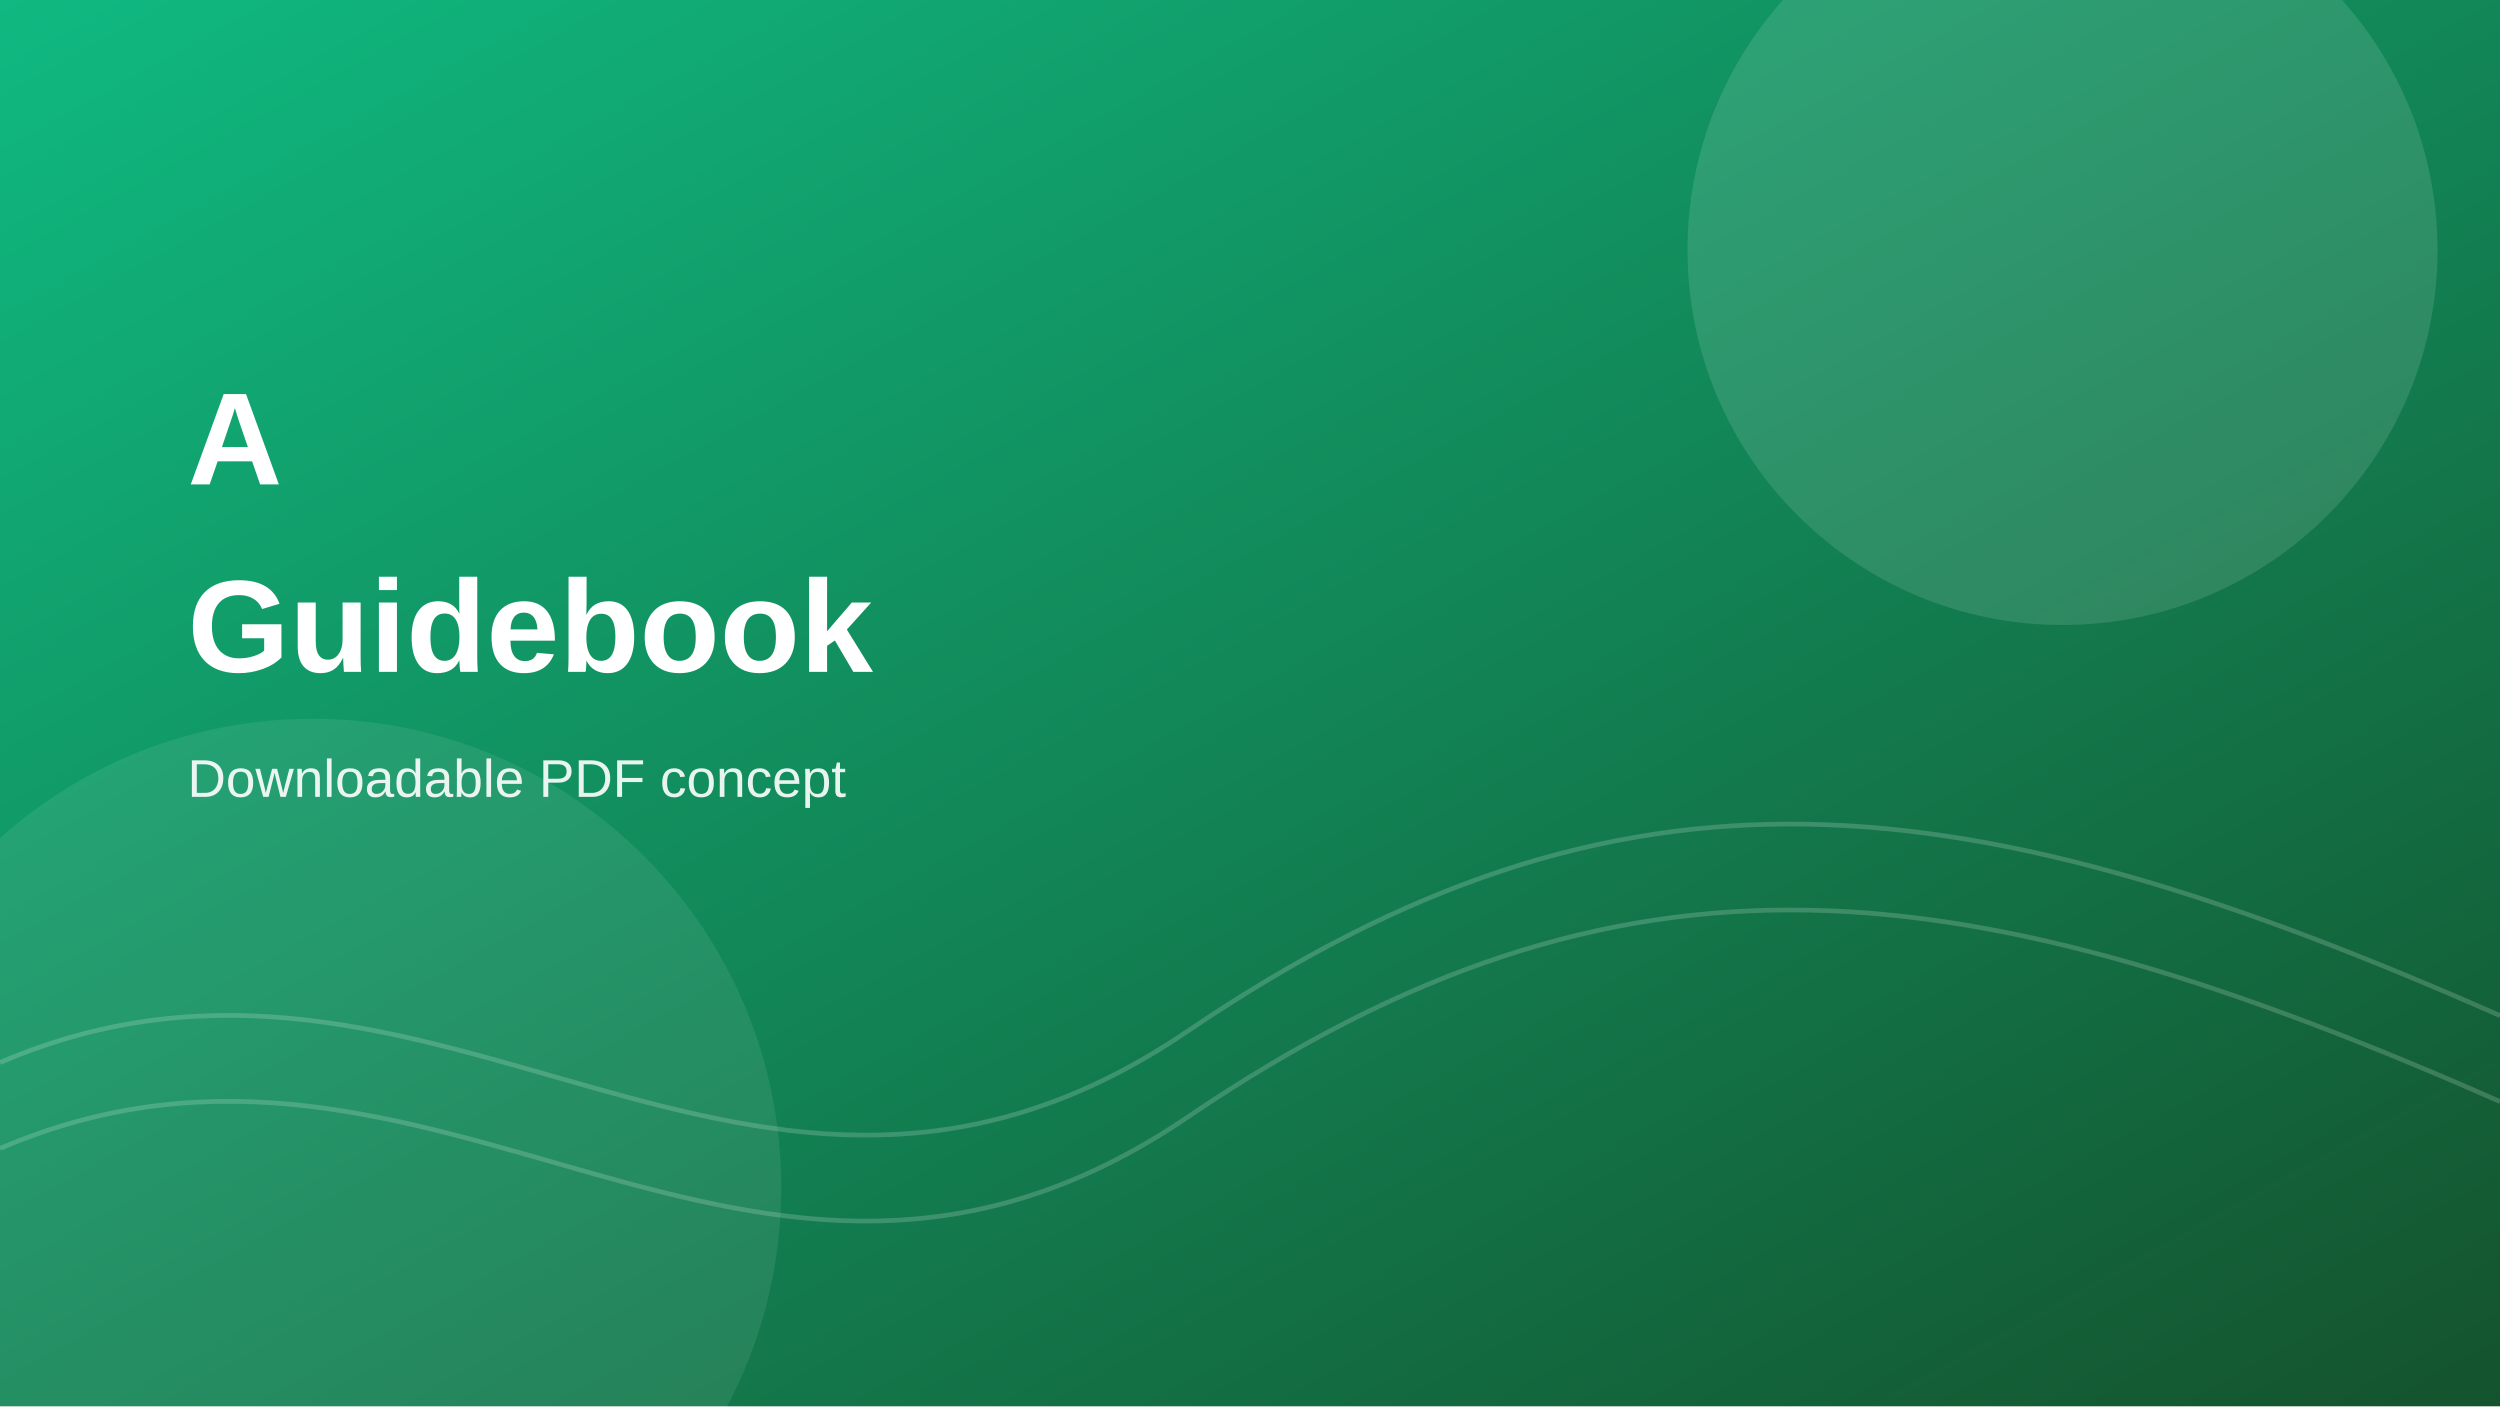
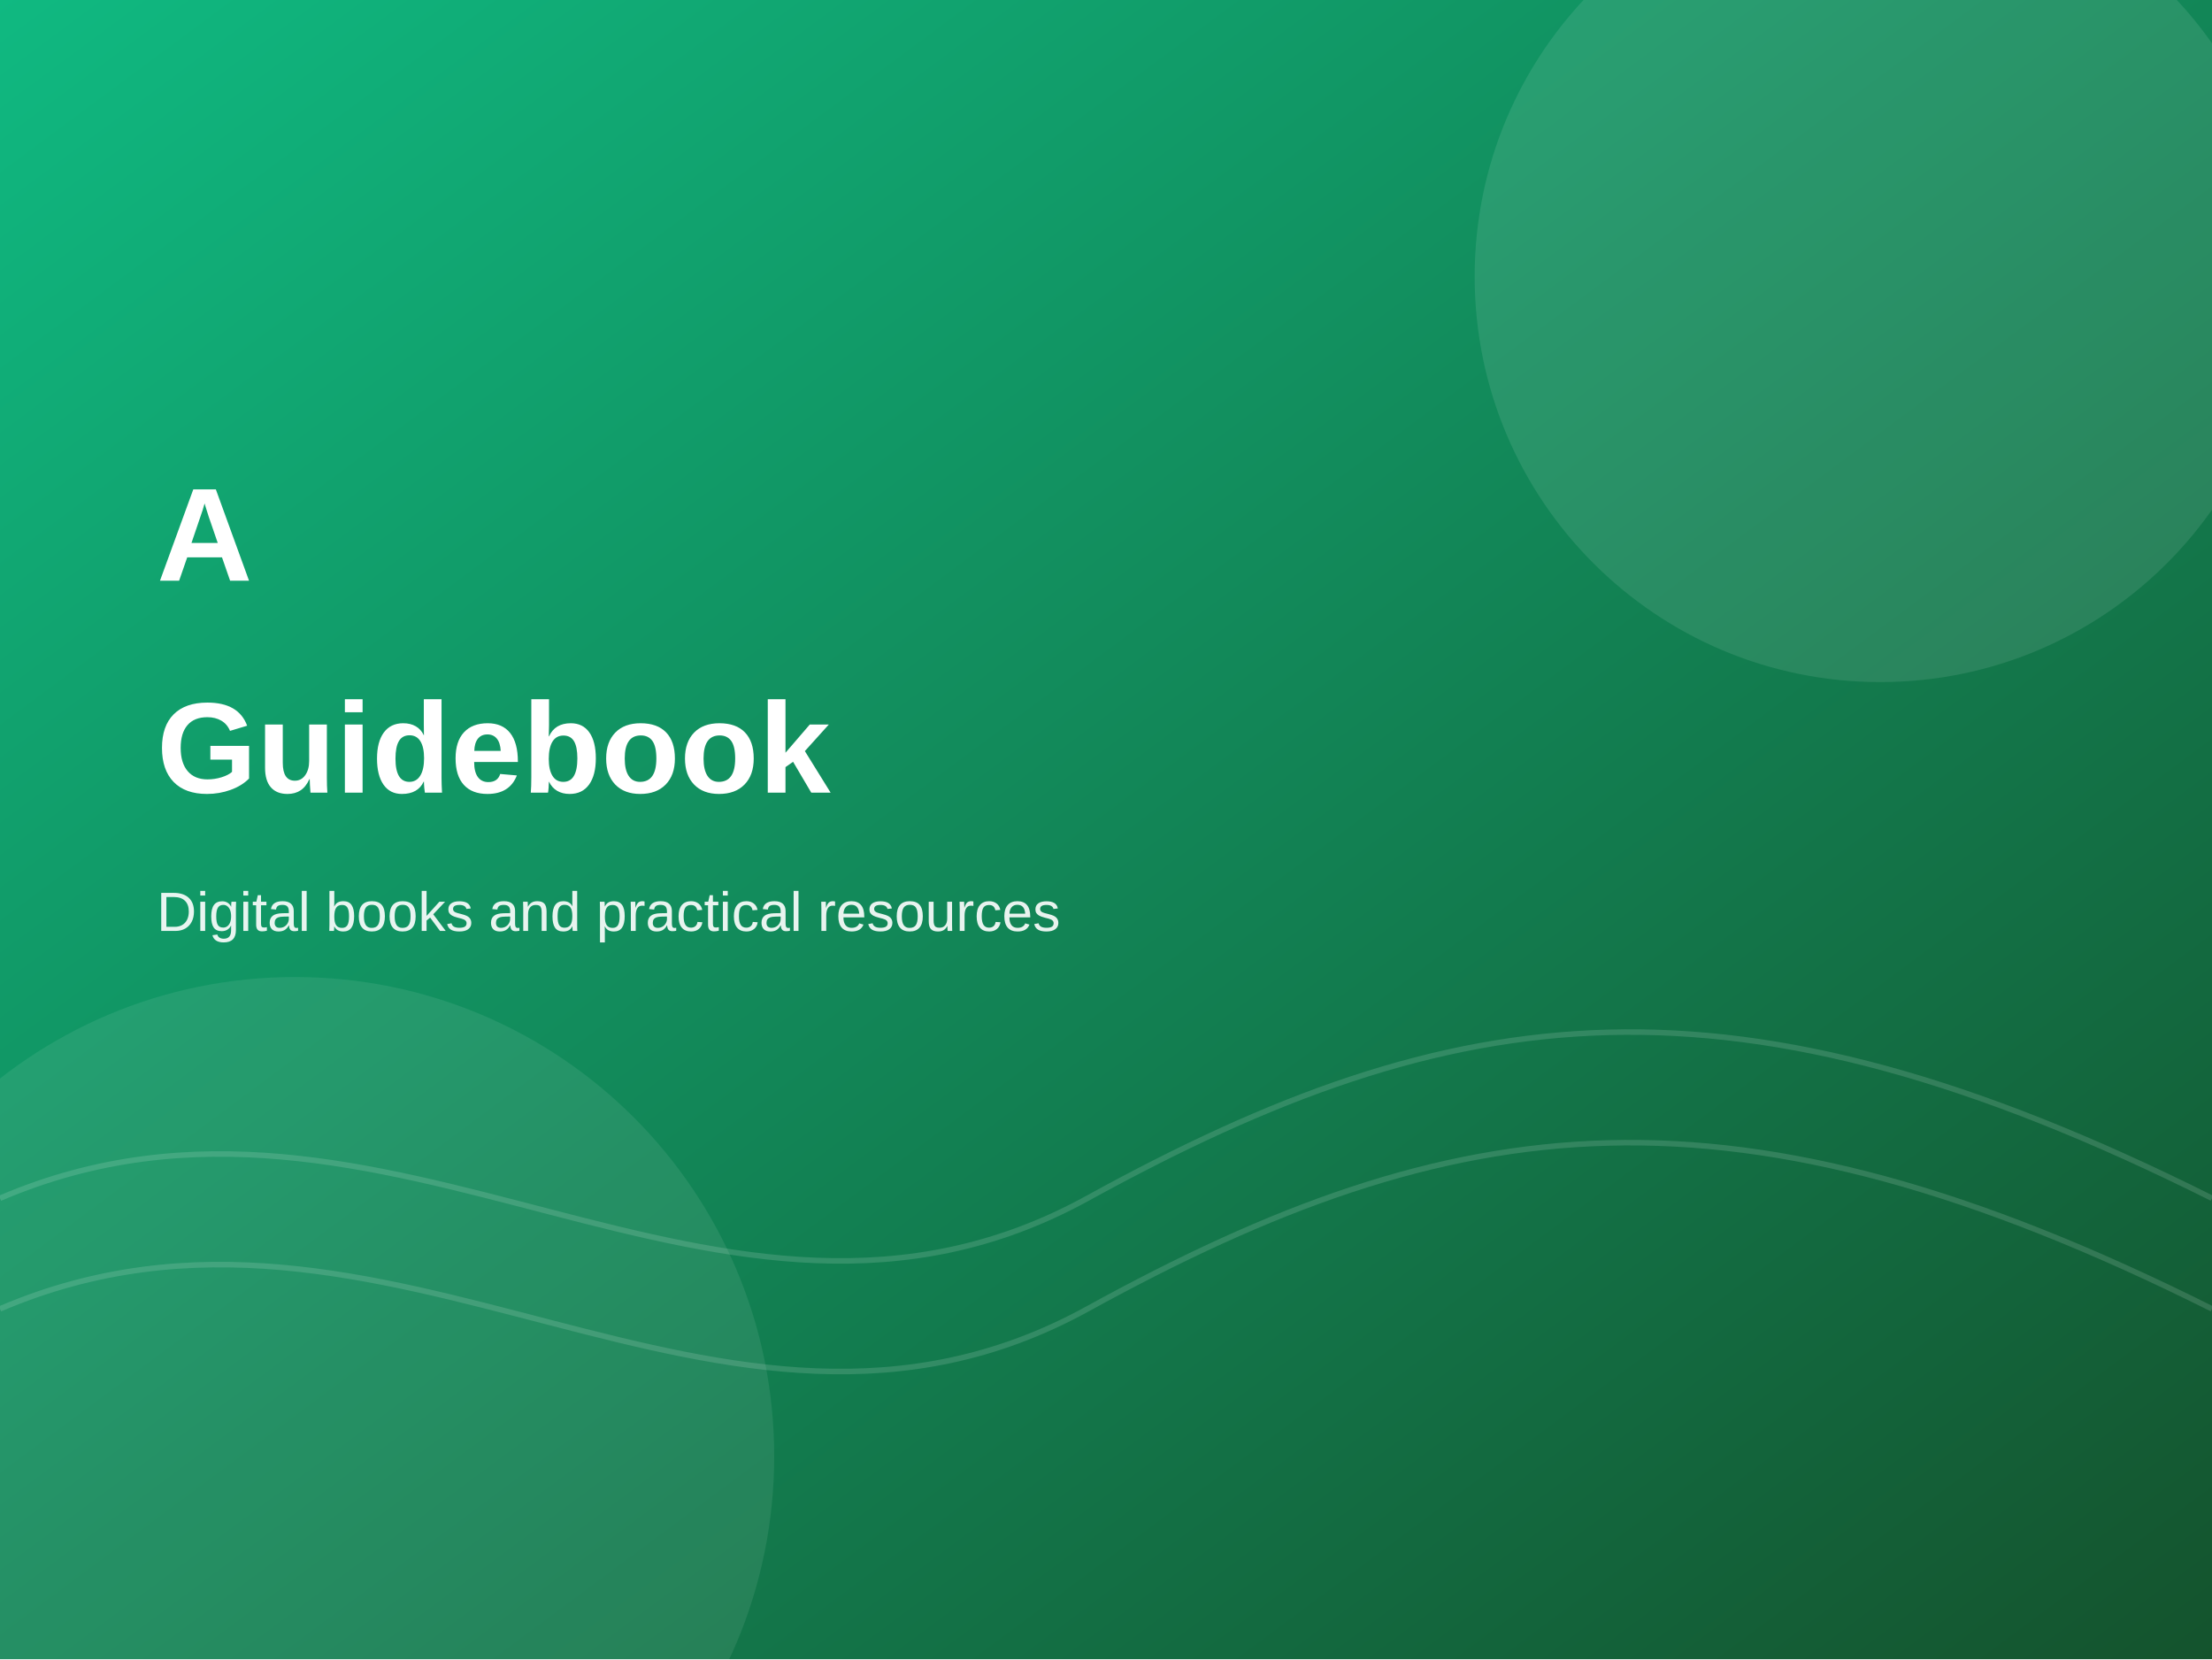
- <svg xmlns="http://www.w3.org/2000/svg" width="1600" height="900" viewBox="0 0 1600 900">
+ <svg xmlns="http://www.w3.org/2000/svg" width="1200" height="900" viewBox="0 0 1200 900">
  <defs>
    <linearGradient id="g" x1="0" y1="0" x2="1" y2="1">
      <stop offset="0%" stop-color="#10b981" />
      <stop offset="100%" stop-color="#14532d" />
    </linearGradient>
-     <filter id="blur">
-       <feGaussianBlur stdDeviation="22" />
-     </filter>
  </defs>
-   <rect width="1600" height="900" fill="url(#g)" />
-   <circle cx="1320" cy="160" r="240" fill="white" opacity=".12" />
-   <circle cx="200" cy="760" r="300" fill="white" opacity=".08" />
-   <g opacity=".18" fill="none" stroke="white" stroke-width="3">
-     <path d="M0 680 C280 560, 480 850, 760 660 S1260 500,1600 650" />
-     <path d="M0 735 C280 615, 480 905, 760 715 S1260 555,1600 705" />
+   <rect width="1200" height="900" fill="url(#g)" />
+   <circle cx="1020" cy="150" r="220" fill="#ffffff" opacity=".10" />
+   <circle cx="160" cy="790" r="260" fill="#ffffff" opacity=".08" />
+   <g fill="none" stroke="#ffffff" stroke-width="3" opacity=".14">
+     <path d="M0 650 C210 560,390 760,590 650 S940 520,1200 650" />
+     <path d="M0 710 C210 620,390 820,590 710 S940 580,1200 710" />
  </g>
-   <text x="120" y="310" font-family="Arial, sans-serif" font-size="84" font-weight="700" fill="white">A</text>
-   <text x="120" y="430" font-family="Arial, sans-serif" font-size="84" font-weight="700" fill="white">Guidebook</text>
-   <text x="120" y="510" font-family="Arial, sans-serif" font-size="34" fill="white" opacity=".9">Downloadable PDF concept</text>
+   <text x="85" y="315" font-family="Arial, sans-serif" font-size="72" font-weight="700" fill="#ffffff">A</text>
+   <text x="85" y="430" font-family="Arial, sans-serif" font-size="70" font-weight="700" fill="#ffffff">Guidebook</text>
+   <text x="85" y="505" font-family="Arial, sans-serif" font-size="30" fill="#ffffff" opacity=".9">Digital books and practical resources</text>
</svg>
